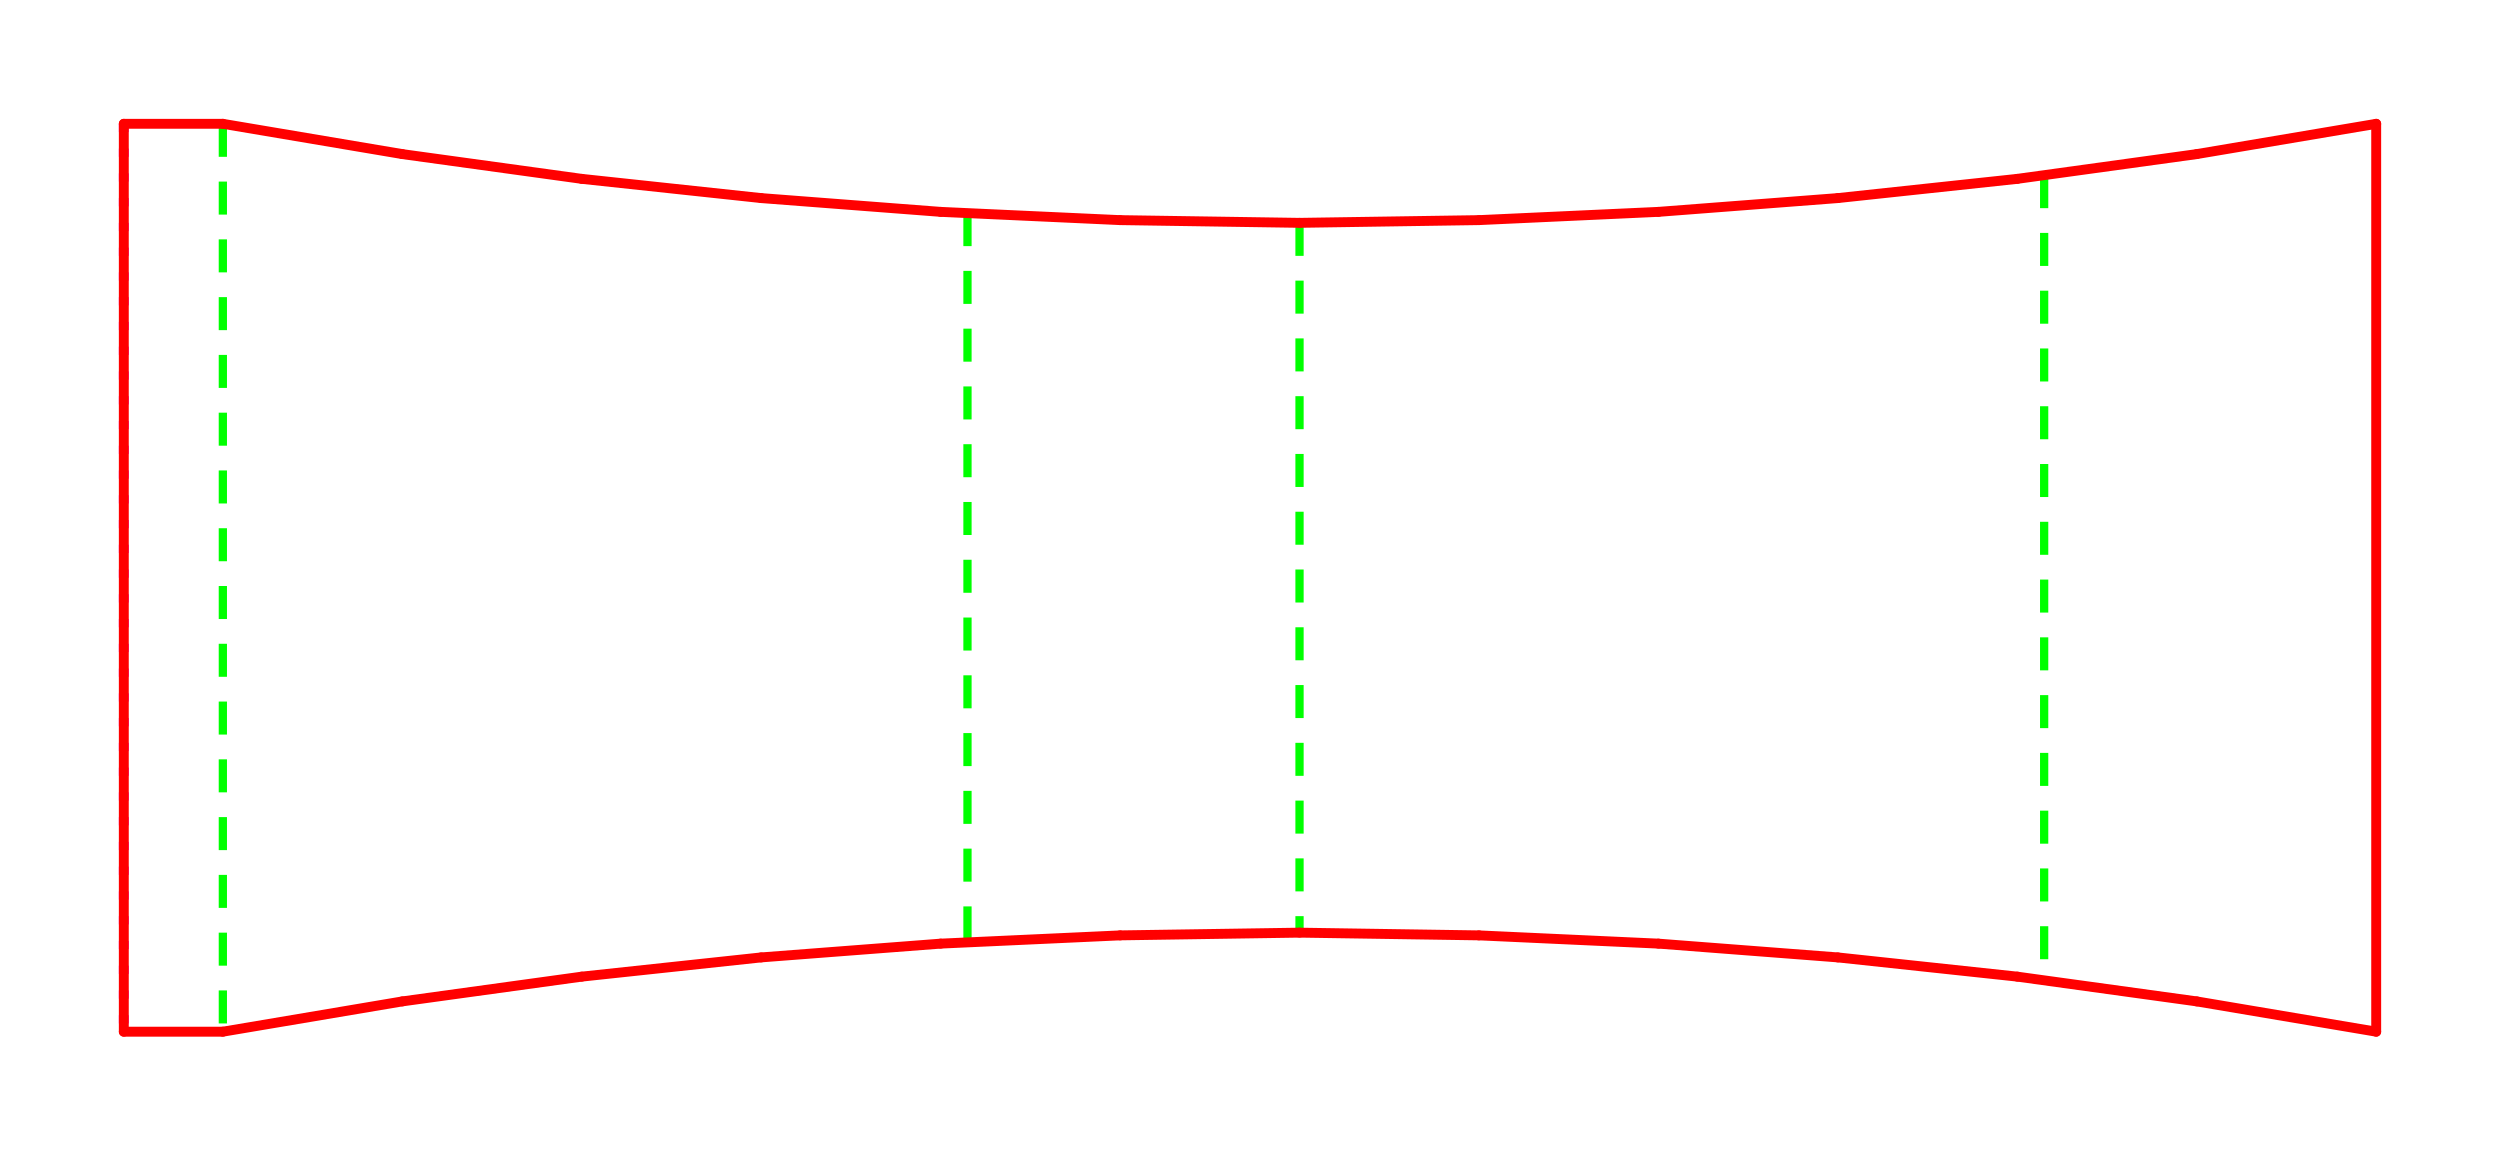
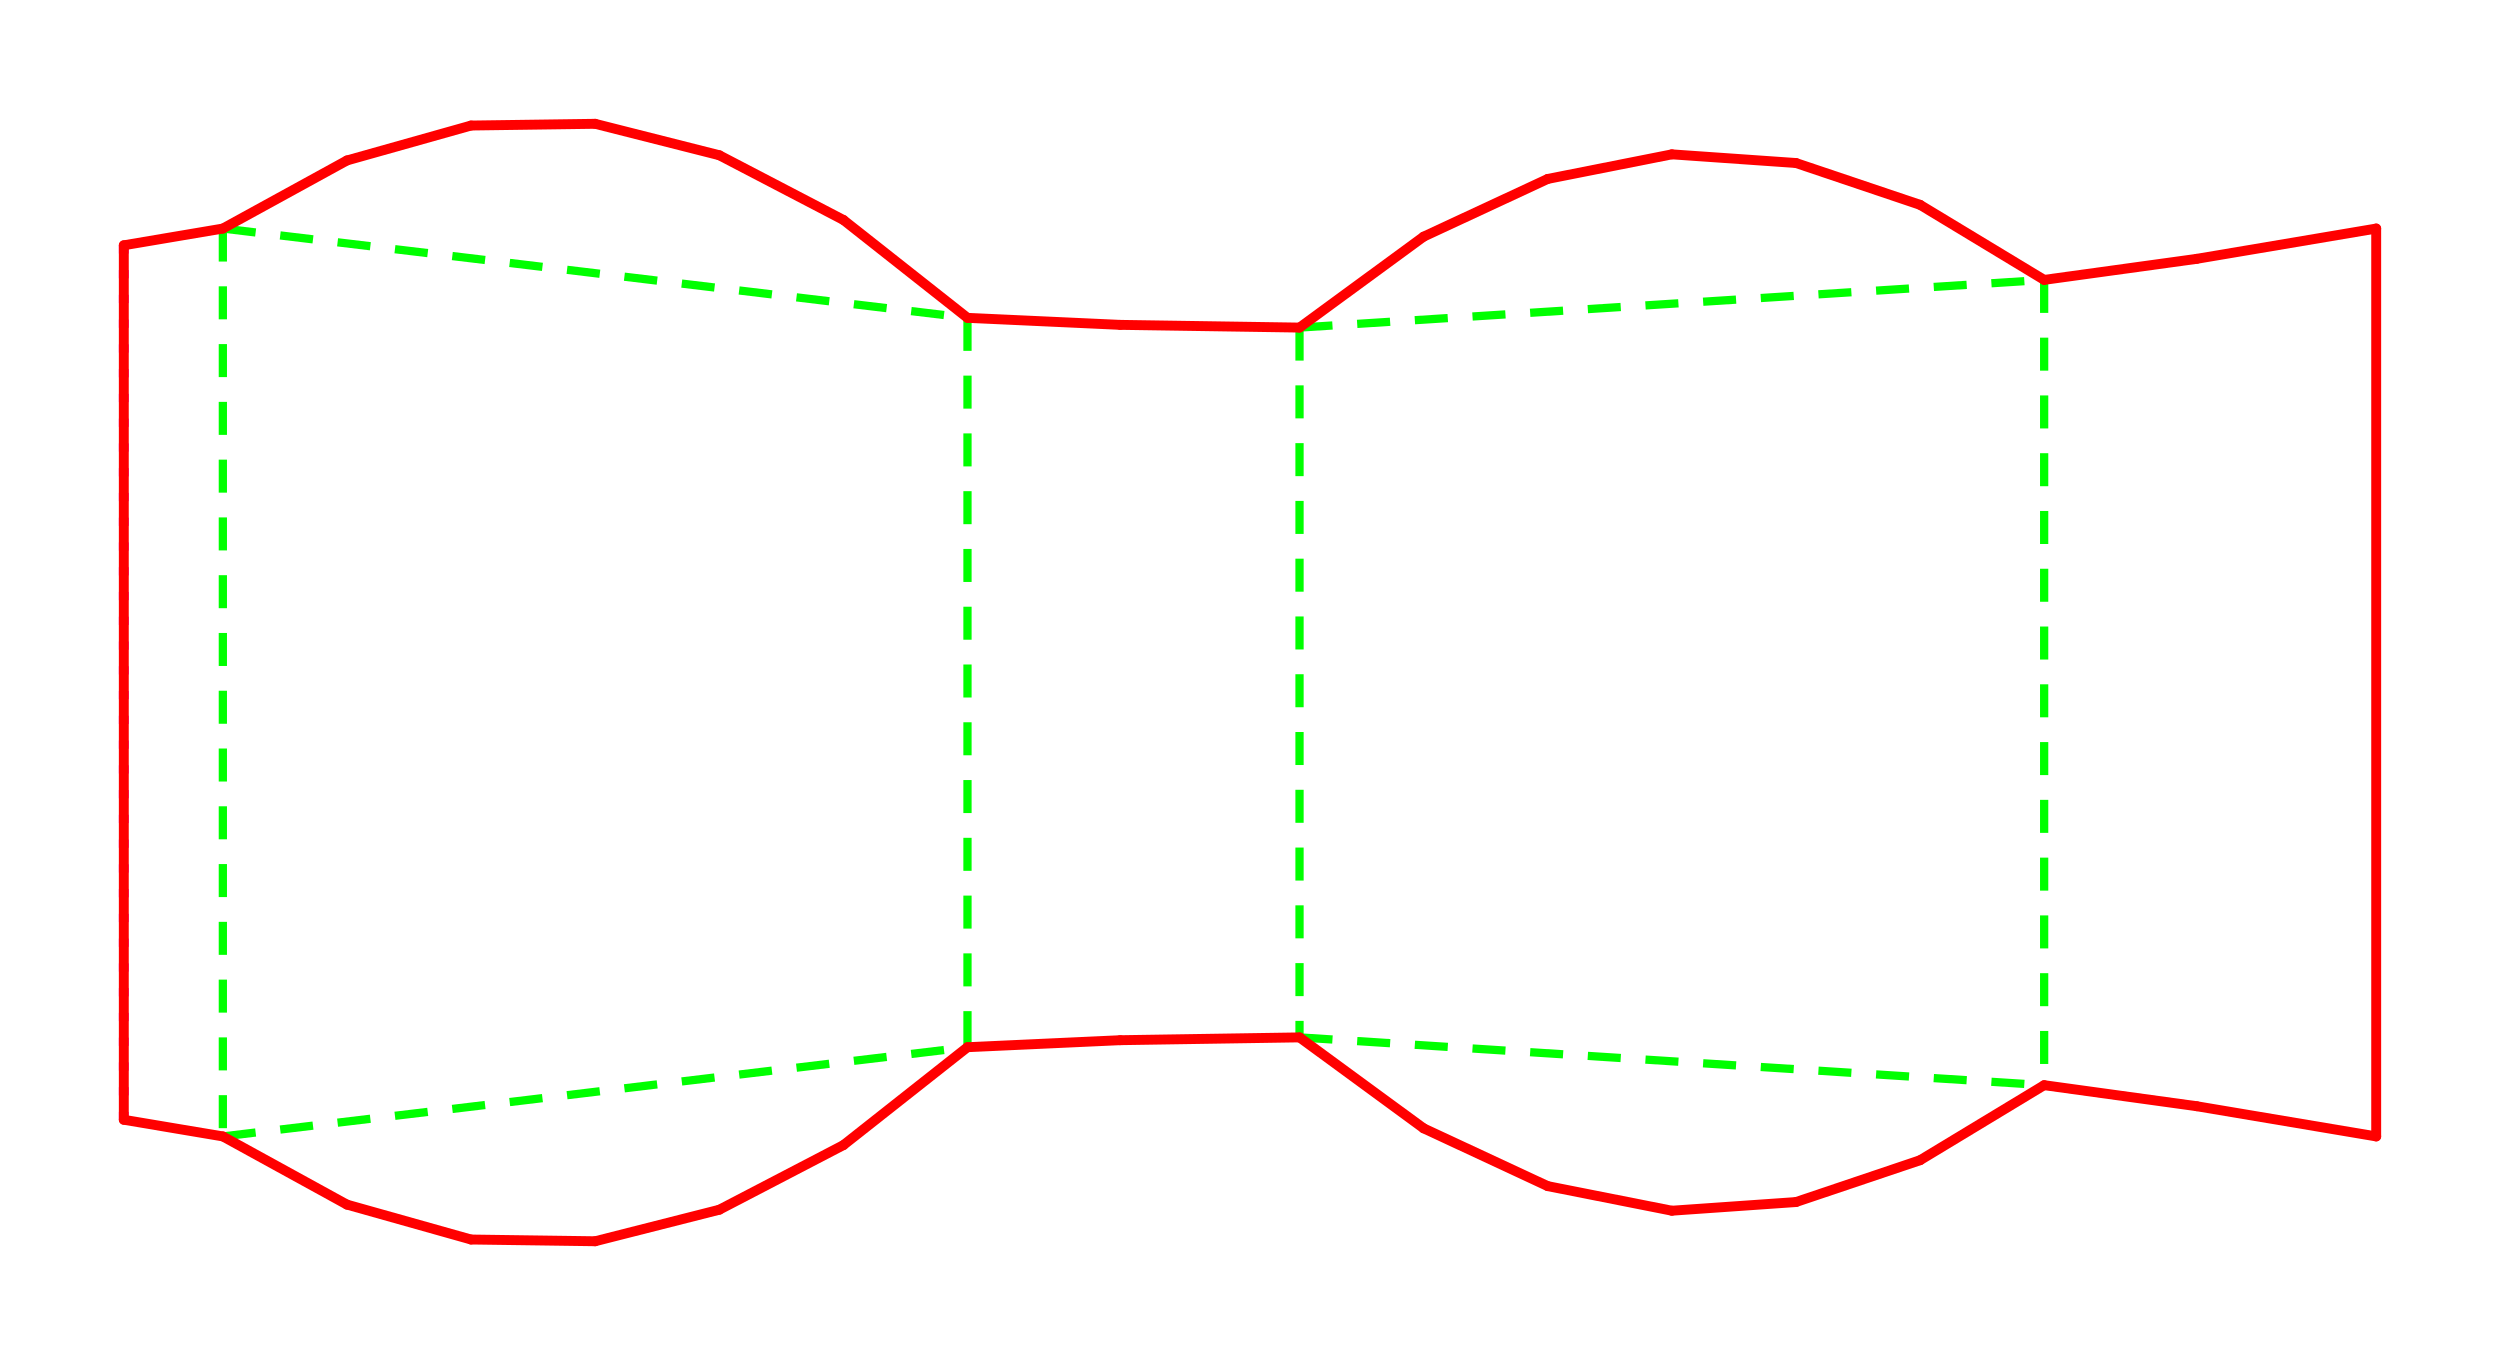
- <svg xmlns="http://www.w3.org/2000/svg" viewBox="0 0 302.90 140.00" width="302.90mm" height="140.00mm" style="background:#FFFFFF;">
+ <svg xmlns="http://www.w3.org/2000/svg" viewBox="0 0 302.90 165.39" width="302.90mm" height="165.39mm" style="background:#FFFFFF;">
  <defs>
    <style>
      .cut { stroke: #FF0000; stroke-width: 1.2; fill: none; stroke-linecap: round; }
      .crease { stroke: #00FF00; stroke-width: 1.0; stroke-dasharray: 4, 3; fill: none; }
      .perf { stroke: #0000FF; stroke-width: 1.0; stroke-dasharray: 2, 2; fill: none; }
      .glue { stroke: #FF00FF; stroke-width: 1.2; stroke-dasharray: 1, 2; fill: none; }
    </style>
  </defs>
  <g id="DIELINE_LAYER">
    <g id="CREASE" class="crease">
-       <line x1="27.00" y1="15.00" x2="27.00" y2="125.00" />
-       <line x1="117.22" y1="25.82" x2="117.22" y2="114.18" />
-       <line x1="157.45" y1="27.00" x2="157.45" y2="113.00" />
-       <line x1="247.67" y1="21.22" x2="247.67" y2="118.78" />
+       <line x1="27.00" y1="27.69" x2="27.00" y2="137.69" />
+       <line x1="117.22" y1="38.51" x2="117.22" y2="126.88" />
+       <line x1="157.45" y1="39.69" x2="157.45" y2="125.69" />
+       <line x1="247.67" y1="33.91" x2="247.67" y2="131.48" />
+       <line x1="27.00" y1="27.69" x2="117.22" y2="38.51" />
+       <line x1="27.00" y1="137.69" x2="117.22" y2="126.88" />
+       <line x1="157.45" y1="39.69" x2="247.67" y2="33.91" />
+       <line x1="157.45" y1="125.69" x2="247.67" y2="131.48" />
    </g>
    <g id="GLUE" class="glue">
-       <line x1="15.00" y1="15.00" x2="15.00" y2="125.00" />
+       <line x1="15.00" y1="29.72" x2="15.00" y2="135.67" />
    </g>
    <g id="CUT" class="cut">
-       <line x1="27.00" y1="15.00" x2="48.74" y2="18.67" />
-       <line x1="48.74" y1="18.67" x2="70.48" y2="21.67" />
-       <line x1="70.48" y1="21.67" x2="92.22" y2="24.00" />
-       <line x1="92.22" y1="24.00" x2="113.97" y2="25.67" />
-       <line x1="113.97" y1="25.67" x2="135.71" y2="26.67" />
-       <line x1="135.71" y1="26.67" x2="157.45" y2="27.00" />
-       <line x1="157.45" y1="27.00" x2="179.19" y2="26.67" />
-       <line x1="179.19" y1="26.67" x2="200.93" y2="25.67" />
-       <line x1="200.93" y1="25.67" x2="222.67" y2="24.00" />
-       <line x1="222.67" y1="24.00" x2="244.42" y2="21.67" />
-       <line x1="244.42" y1="21.67" x2="266.16" y2="18.67" />
-       <line x1="266.16" y1="18.67" x2="287.90" y2="15.00" />
-       <line x1="27.00" y1="125.00" x2="48.74" y2="121.33" />
-       <line x1="48.74" y1="121.33" x2="70.48" y2="118.33" />
-       <line x1="70.48" y1="118.33" x2="92.22" y2="116.00" />
-       <line x1="92.22" y1="116.00" x2="113.97" y2="114.33" />
-       <line x1="113.97" y1="114.33" x2="135.71" y2="113.33" />
-       <line x1="135.71" y1="113.33" x2="157.45" y2="113.00" />
-       <line x1="157.45" y1="113.00" x2="179.19" y2="113.33" />
-       <line x1="179.19" y1="113.33" x2="200.93" y2="114.33" />
-       <line x1="200.93" y1="114.33" x2="222.67" y2="116.00" />
-       <line x1="222.67" y1="116.00" x2="244.42" y2="118.33" />
-       <line x1="244.42" y1="118.33" x2="266.16" y2="121.33" />
-       <line x1="266.16" y1="121.33" x2="287.90" y2="125.00" />
-       <line x1="15.00" y1="15.00" x2="15.00" y2="125.00" />
-       <line x1="15.00" y1="15.00" x2="27.00" y2="15.00" />
-       <line x1="15.00" y1="125.00" x2="27.00" y2="125.00" />
-       <line x1="287.90" y1="15.00" x2="287.90" y2="125.00" />
+       <line x1="27.00" y1="27.69" x2="42.04" y2="19.44" />
+       <line x1="42.04" y1="19.44" x2="57.07" y2="15.21" />
+       <line x1="57.07" y1="15.21" x2="72.11" y2="15.00" />
+       <line x1="72.11" y1="15.00" x2="87.15" y2="18.81" />
+       <line x1="87.15" y1="18.81" x2="102.19" y2="26.65" />
+       <line x1="102.19" y1="26.65" x2="117.22" y2="38.51" />
+       <line x1="27.00" y1="137.69" x2="42.04" y2="145.95" />
+       <line x1="42.04" y1="145.95" x2="57.07" y2="150.18" />
+       <line x1="57.07" y1="150.18" x2="72.11" y2="150.39" />
+       <line x1="72.11" y1="150.39" x2="87.15" y2="146.57" />
+       <line x1="87.15" y1="146.57" x2="102.19" y2="138.74" />
+       <line x1="102.19" y1="138.74" x2="117.22" y2="126.88" />
+       <line x1="117.22" y1="38.51" x2="135.71" y2="39.36" />
+       <line x1="135.71" y1="39.36" x2="157.45" y2="39.69" />
+       <line x1="117.22" y1="126.88" x2="135.71" y2="126.03" />
+       <line x1="135.71" y1="126.03" x2="157.45" y2="125.69" />
+       <line x1="157.45" y1="39.69" x2="172.49" y2="28.67" />
+       <line x1="172.49" y1="28.67" x2="187.52" y2="21.68" />
+       <line x1="187.52" y1="21.68" x2="202.56" y2="18.70" />
+       <line x1="202.56" y1="18.70" x2="217.60" y2="19.75" />
+       <line x1="217.60" y1="19.75" x2="232.64" y2="24.82" />
+       <line x1="232.64" y1="24.82" x2="247.67" y2="33.91" />
+       <line x1="157.45" y1="125.69" x2="172.49" y2="136.71" />
+       <line x1="172.49" y1="136.71" x2="187.52" y2="143.71" />
+       <line x1="187.52" y1="143.71" x2="202.56" y2="146.69" />
+       <line x1="202.56" y1="146.69" x2="217.60" y2="145.64" />
+       <line x1="217.60" y1="145.64" x2="232.64" y2="140.57" />
+       <line x1="232.64" y1="140.57" x2="247.67" y2="131.48" />
+       <line x1="247.67" y1="33.91" x2="266.16" y2="31.36" />
+       <line x1="266.16" y1="31.36" x2="287.90" y2="27.69" />
+       <line x1="247.67" y1="131.48" x2="266.16" y2="134.03" />
+       <line x1="266.16" y1="134.03" x2="287.90" y2="137.69" />
+       <line x1="27.00" y1="27.69" x2="15.00" y2="29.72" />
+       <line x1="27.00" y1="137.69" x2="15.00" y2="135.67" />
+       <line x1="15.00" y1="29.72" x2="15.00" y2="135.67" />
+       <line x1="287.90" y1="27.69" x2="287.90" y2="137.69" />
    </g>
    <g id="PERFORATE" class="perf">
    </g>
  </g>
</svg>
